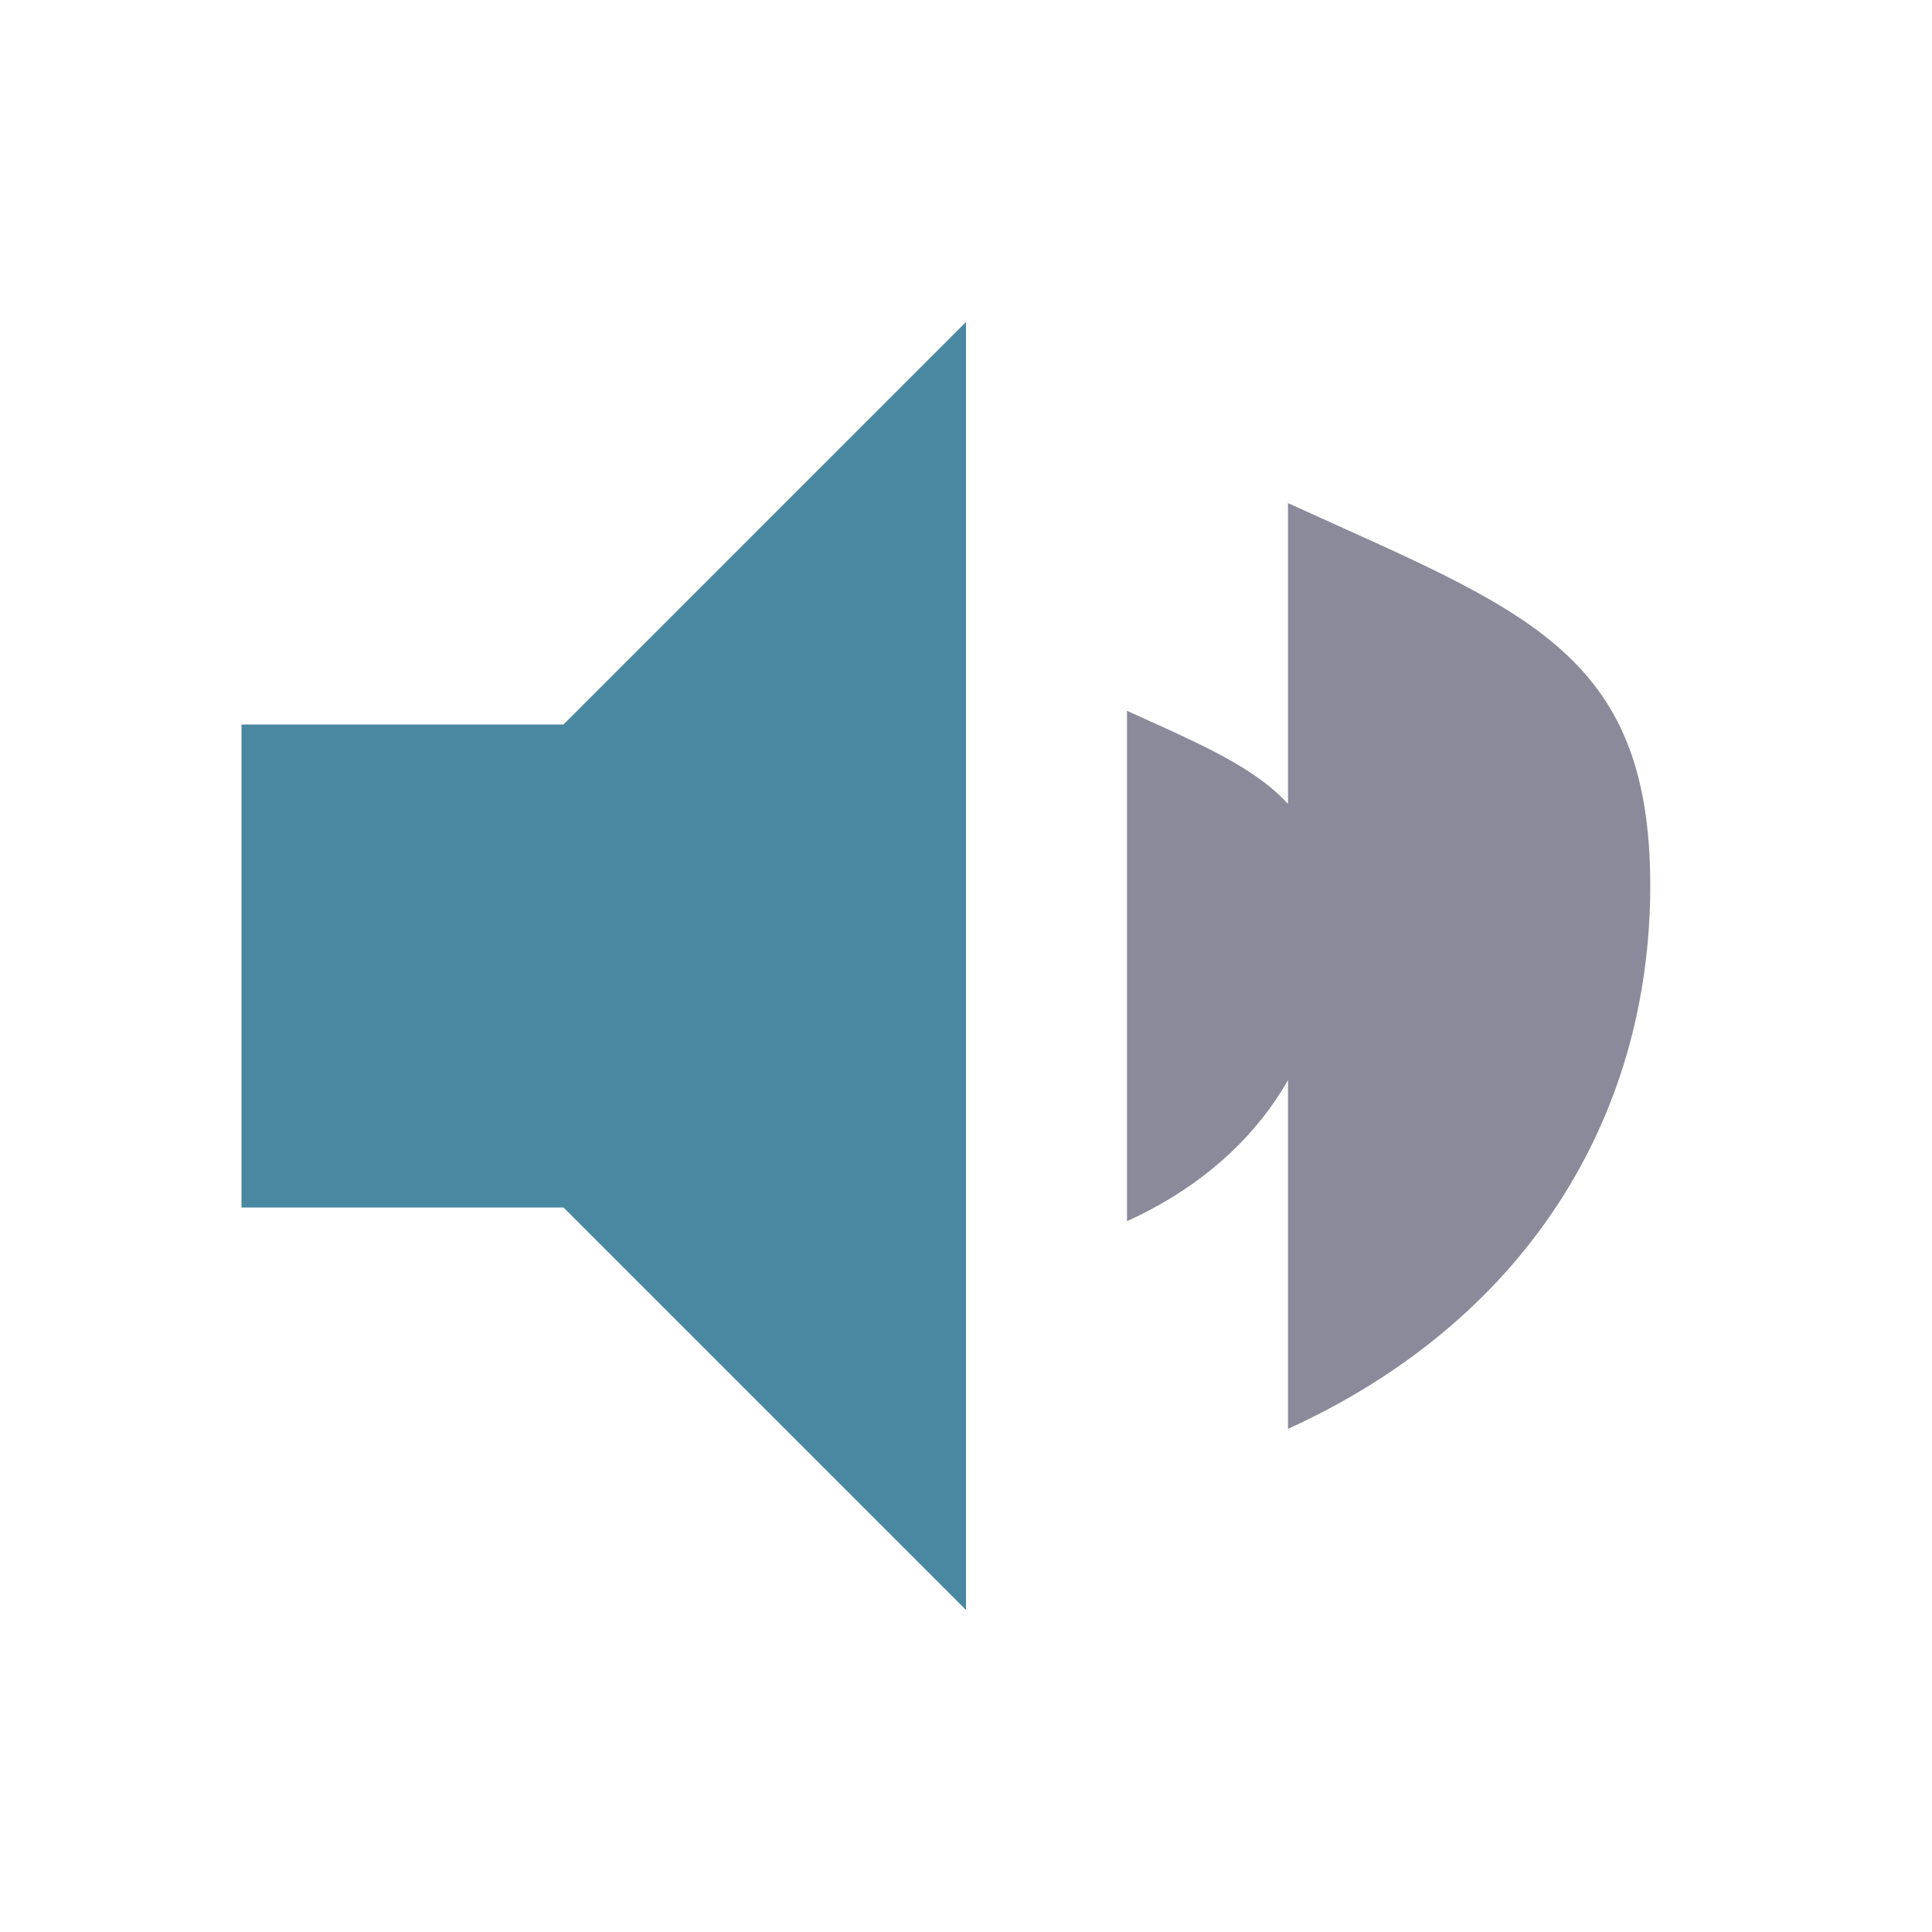
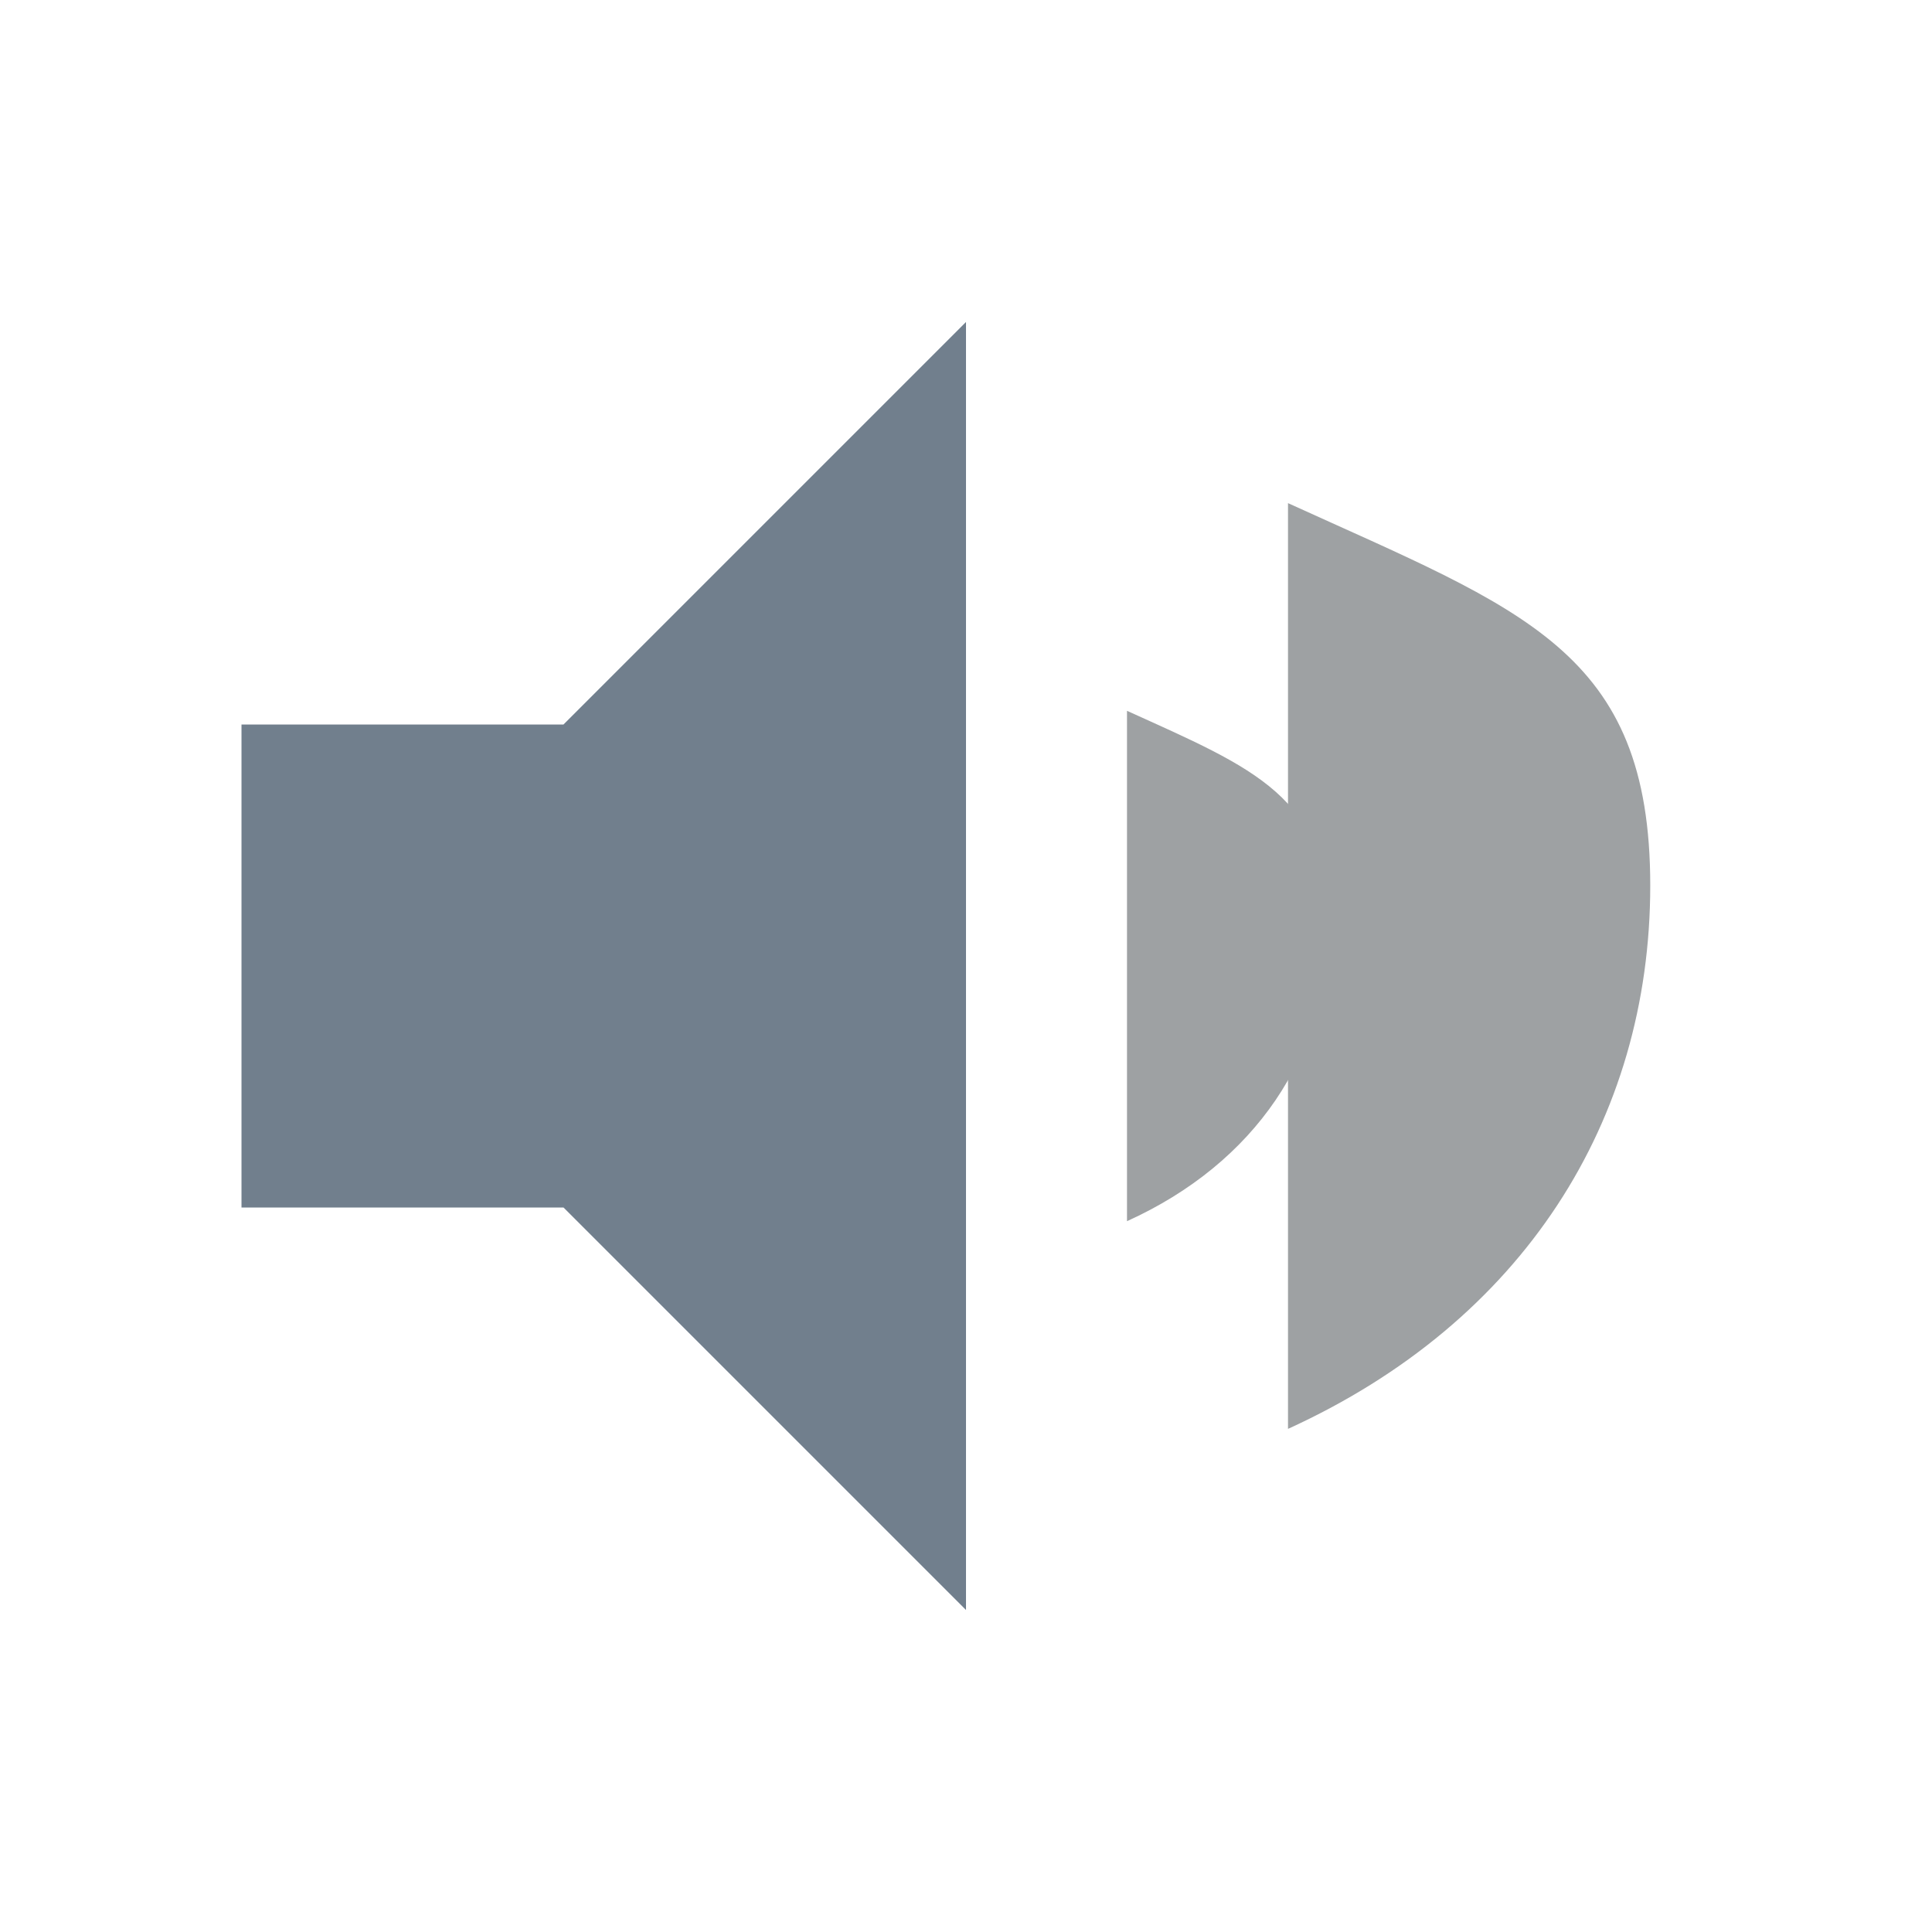
<svg xmlns="http://www.w3.org/2000/svg" width="24" height="24" viewBox="0 0 24 24">
-   <path d="M3 9v6h4l5 5V4L7 9H3z" fill="#4A88A2" />
-   <path d="M14 8.83v6.34c1.59-.72 2.5-2.07 2.5-3.67S15.59 9.55 14 8.83z" fill="#8A8A9B" />
-   <path d="M16 6.25v11.5c2.92-1.33 4.5-3.83 4.5-6.75S18.92 7.58 16 6.25z" fill="#8A8A9B" />
+   <path d="M3 9v6h4l5 5V4L7 9H3z" fill="#717F8D" />
+   <path d="M14 8.83v6.34c1.59-.72 2.5-2.07 2.5-3.67S15.59 9.55 14 8.83z" fill="#9EA1A3" />
+   <path d="M16 6.25v11.5c2.92-1.33 4.5-3.83 4.5-6.75S18.92 7.58 16 6.25z" fill="#9EA1A3" />
</svg>
